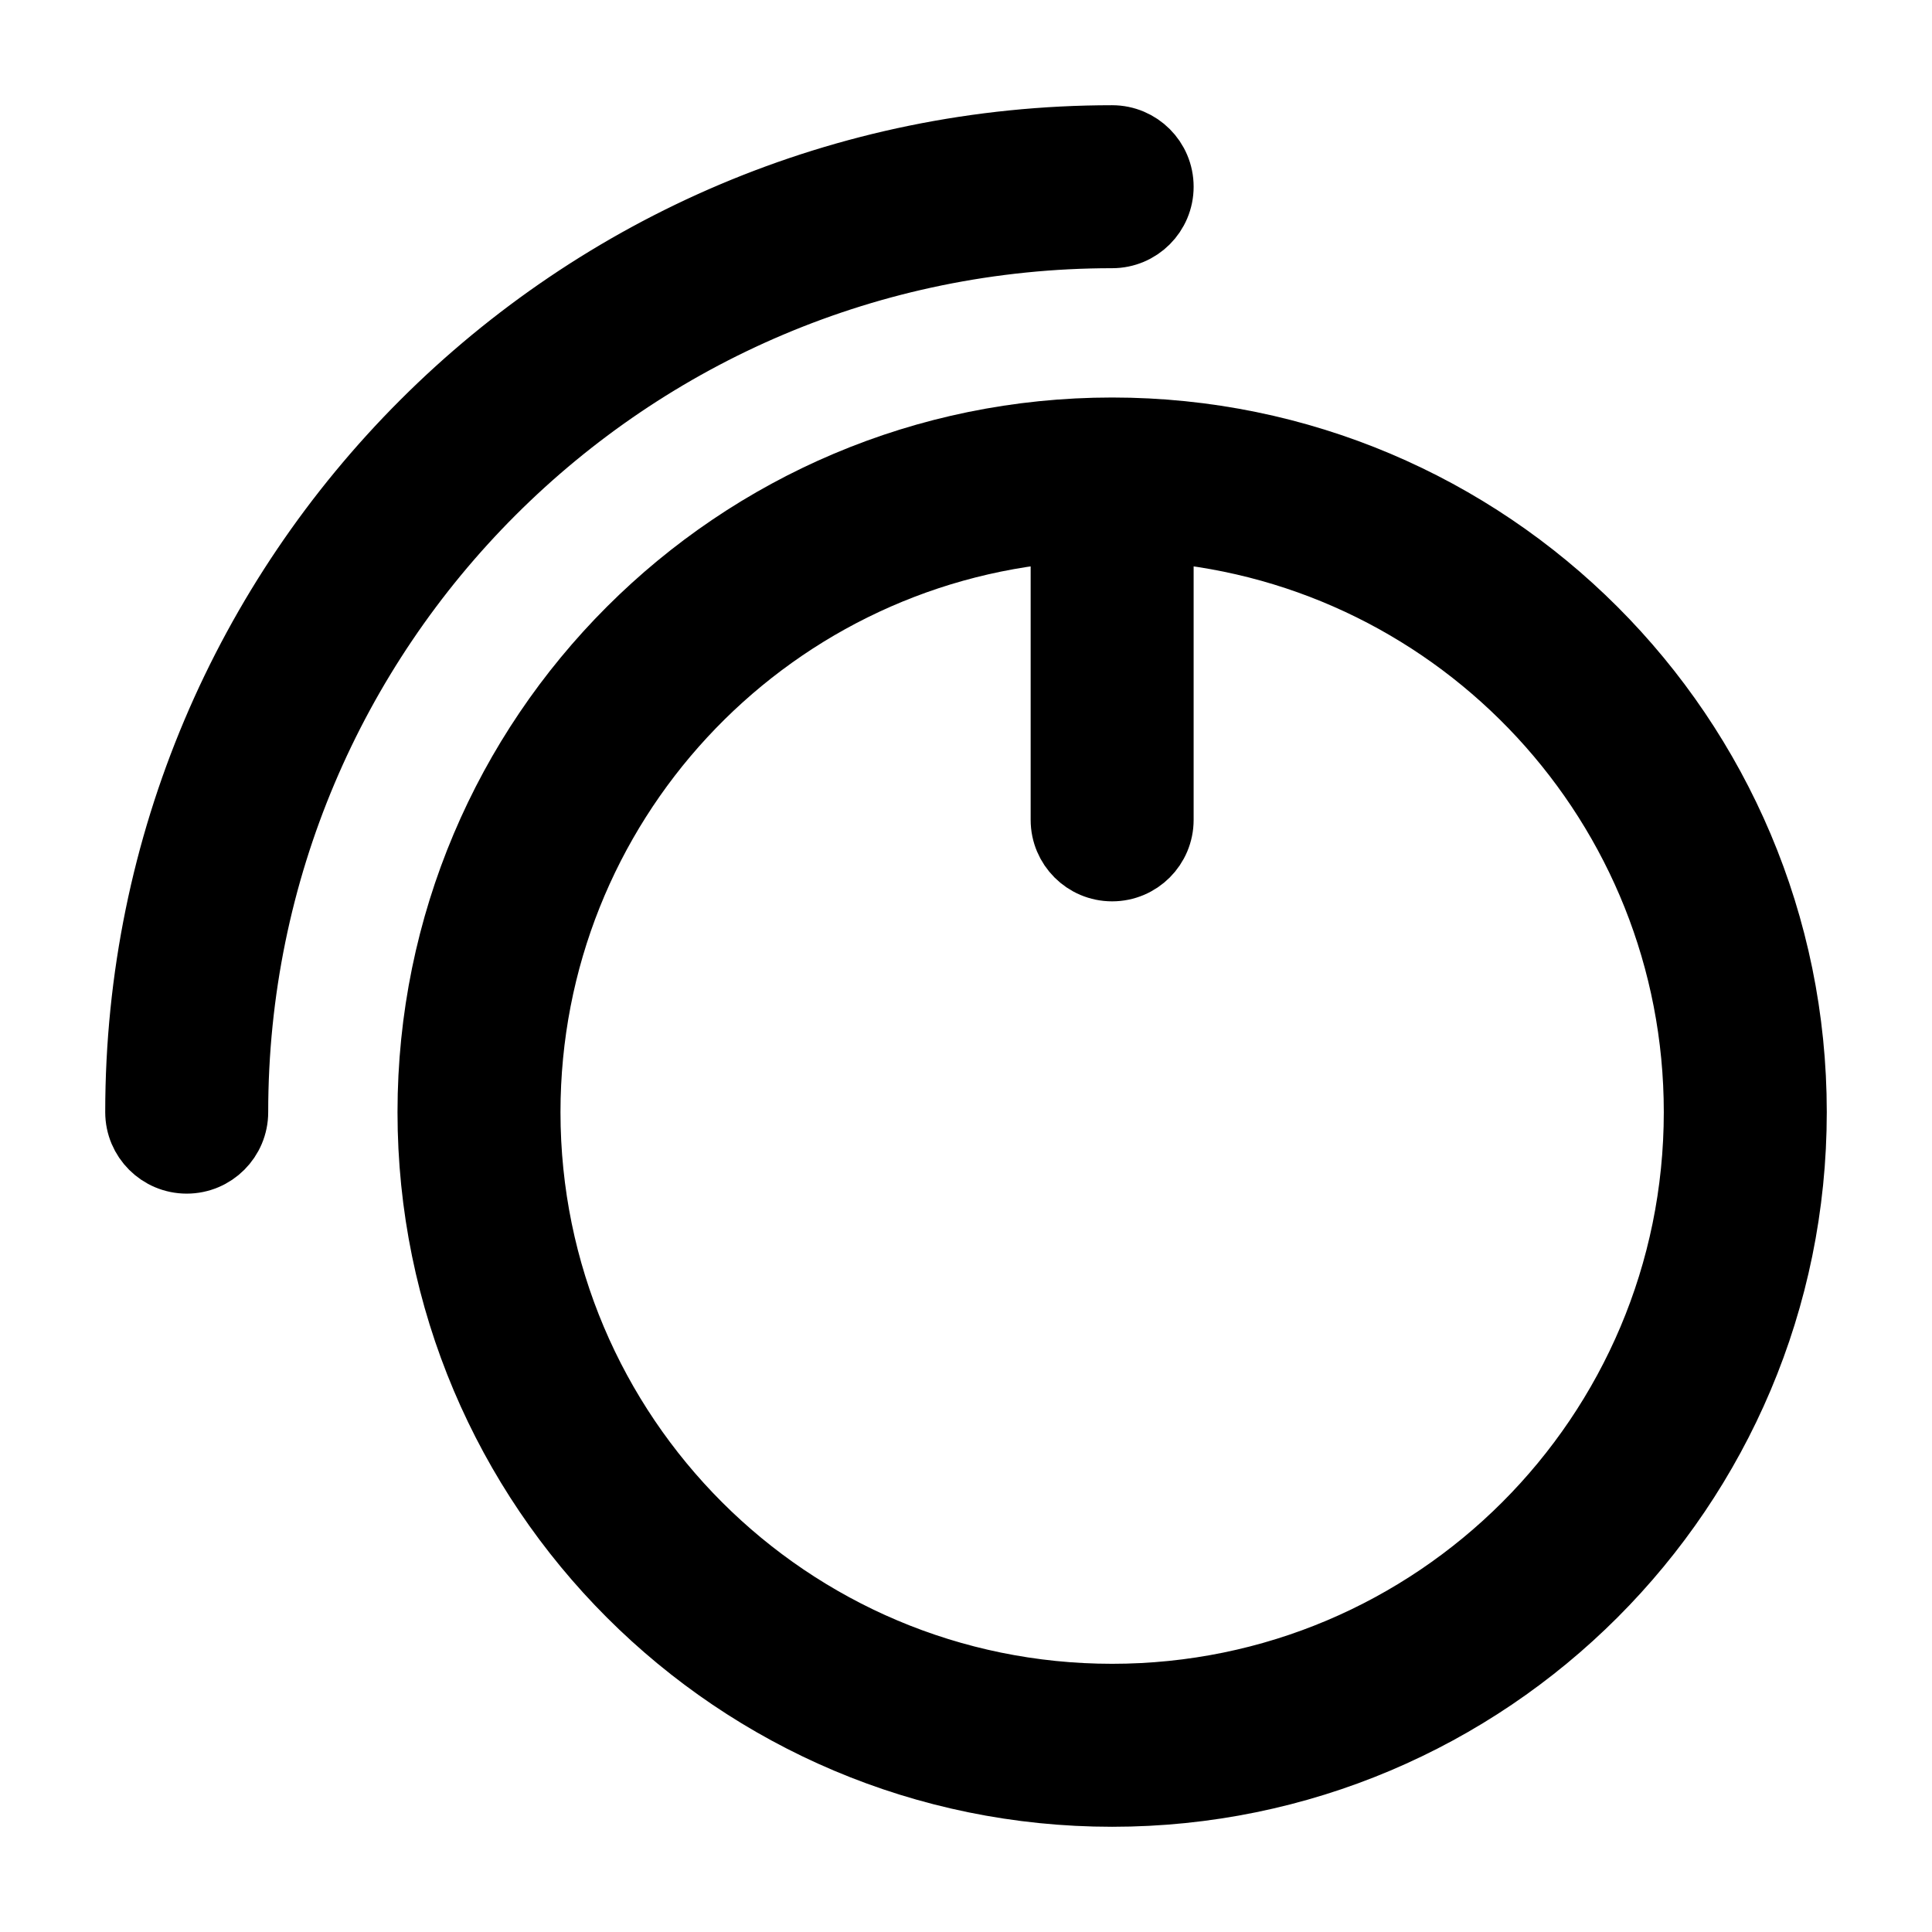
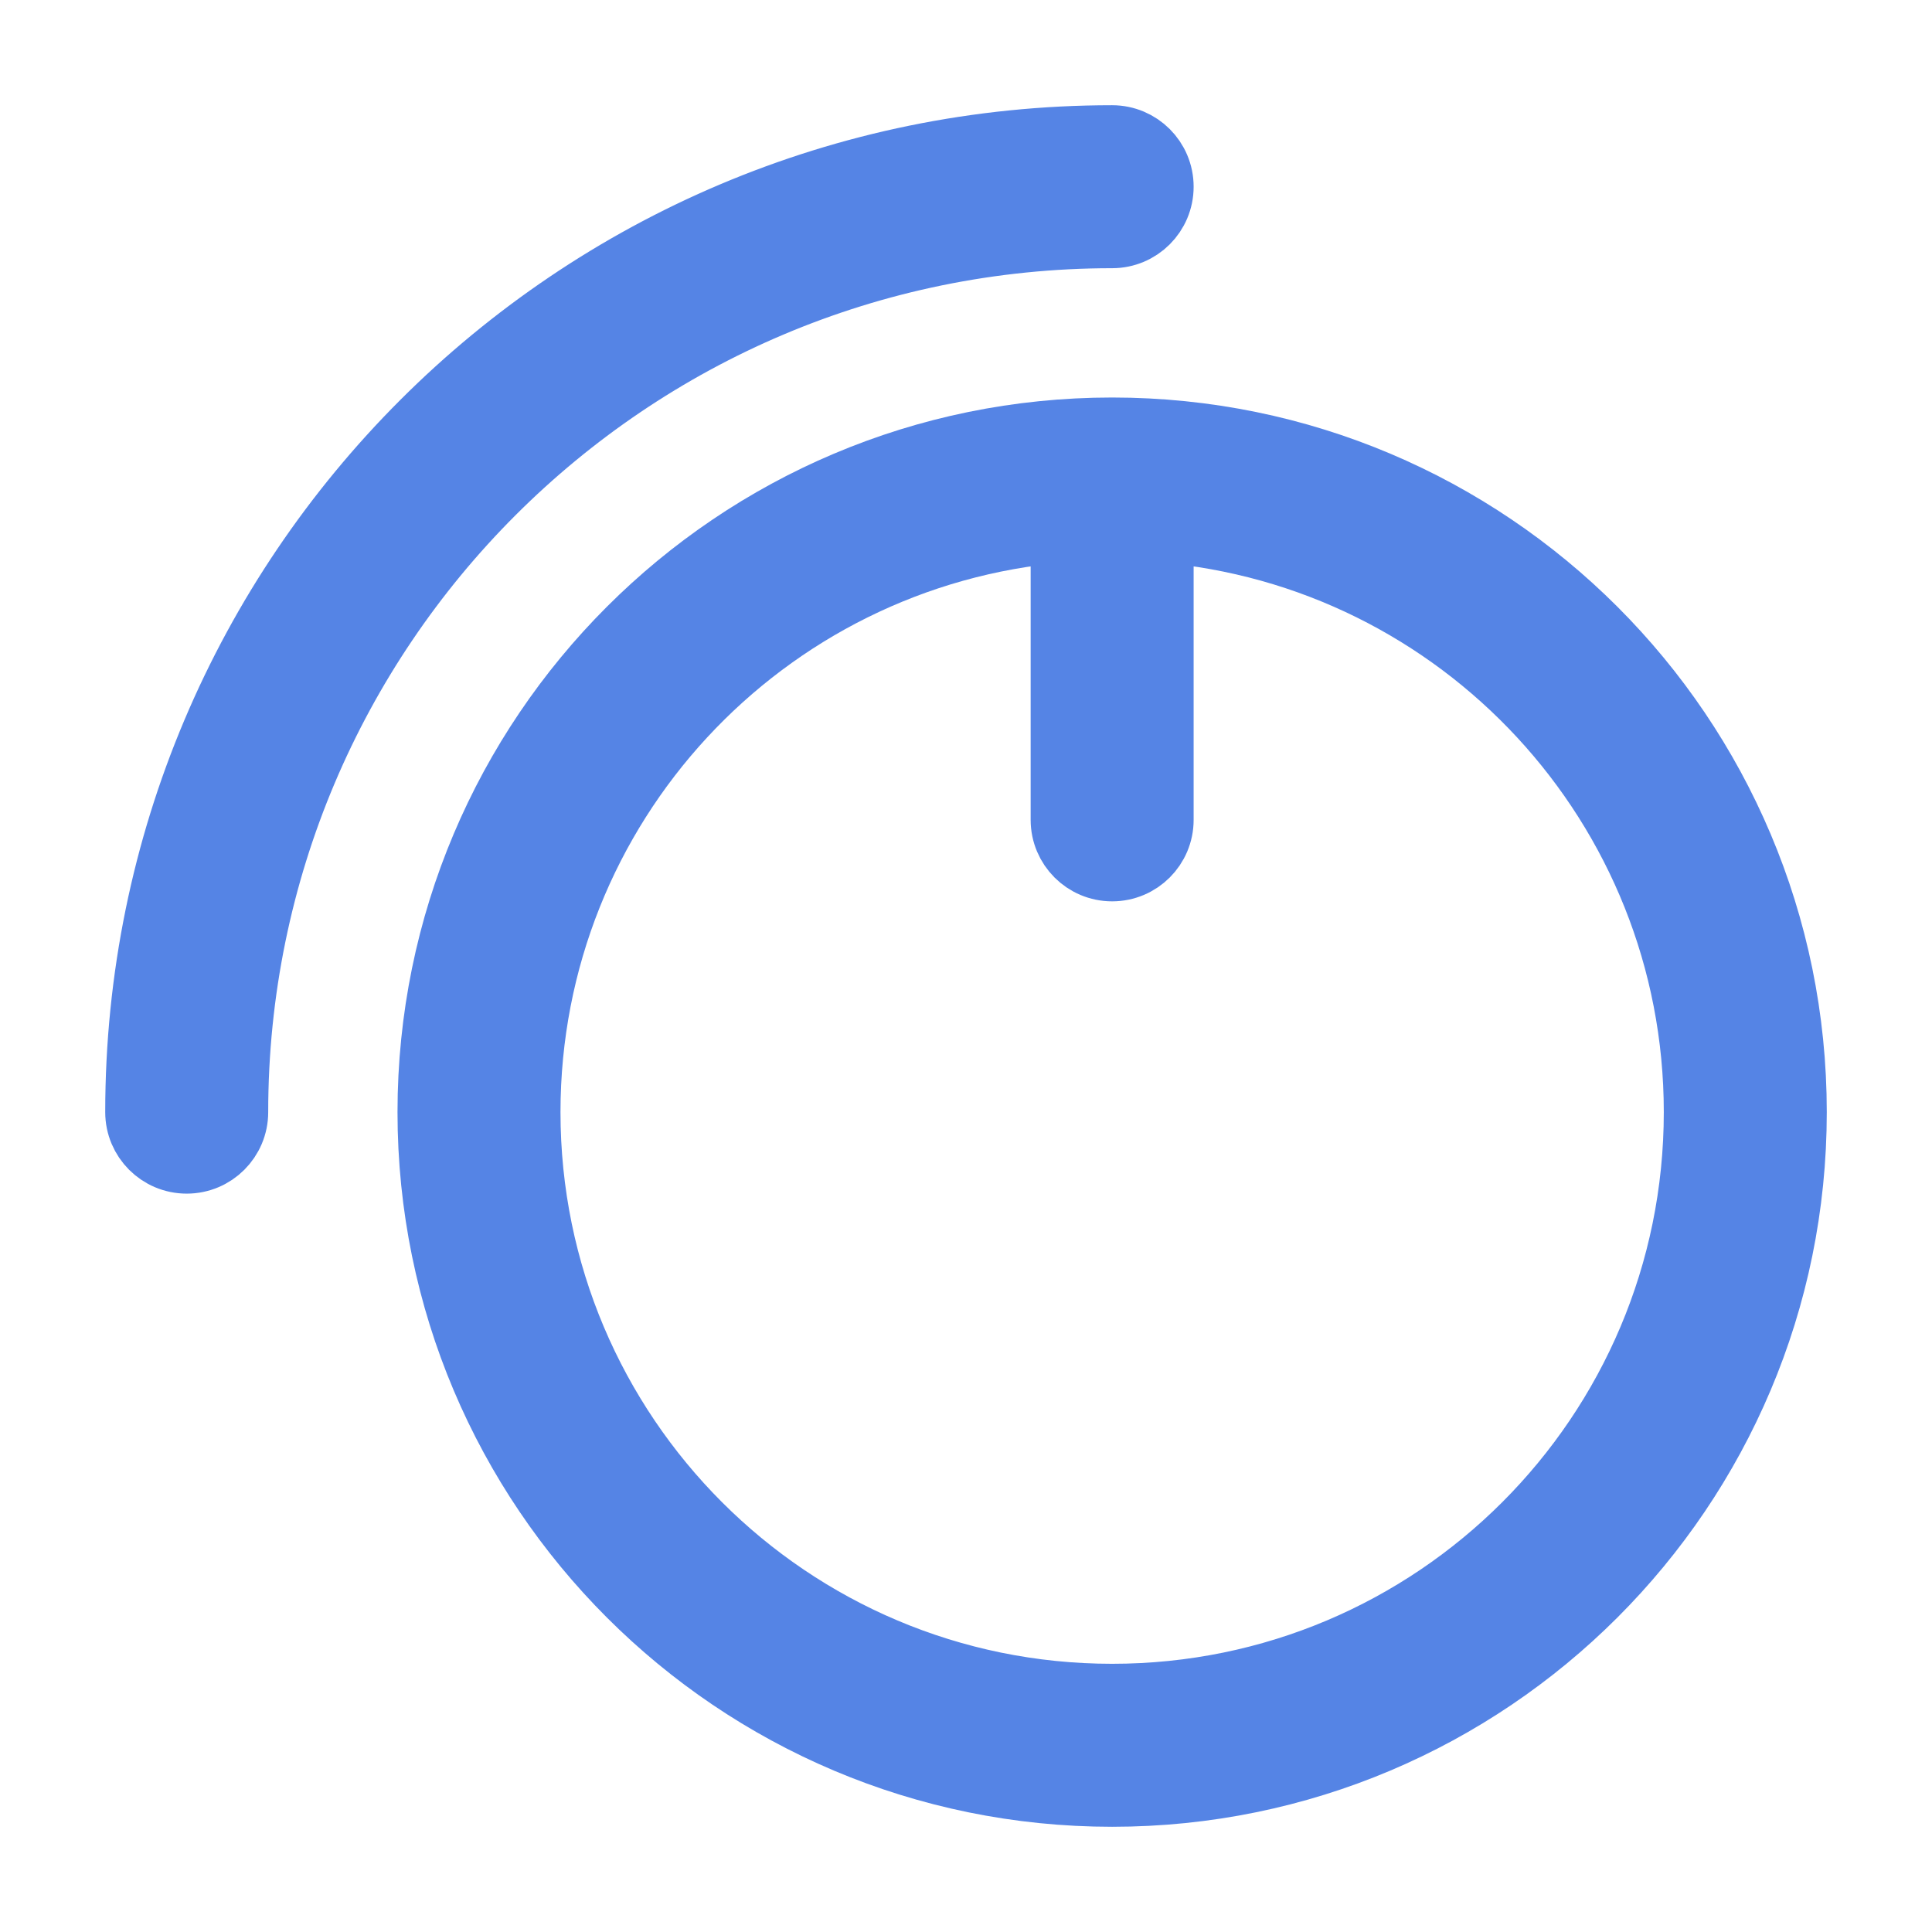
<svg xmlns="http://www.w3.org/2000/svg" width="14px" height="14px" viewBox="0 0 14 14" version="1.1">
  <g id="Dataflow---Arduino-Interface-Assets" stroke="none" stroke-width="1" fill="none" fill-rule="evenodd">
-     <g id="Arduino-Interface-Assets" transform="translate(-94, -284)" fill="#000000" fill-rule="nonzero" stroke="#000000" stroke-width="0.475">
+     <g id="Arduino-Interface-Assets" transform="translate(-94, -284)" fill="#5584e5" fill-rule="nonzero" stroke="#5584e5" stroke-width="0.475">
      <g id="Icons-14" transform="translate(67, 55)">
        <g transform="translate(26.9997, 50)" id="Group-7">
          <g id="Sensor-Potentiometer-ICON" transform="translate(0.0003, 179)">
            <g id="Group" transform="translate(1, 1)">
              <path d="M7.059,12 C4.33,12 2.118,9.788 2.118,7.059 C2.118,4.33 4.33,2.118 7.059,2.118 C9.788,2.118 12,4.33 12,7.059 C12,9.788 9.788,12 7.059,12 Z M6.706,2.838 C4.532,3.017 2.824,4.838 2.824,7.059 C2.824,9.398 4.72,11.294 7.059,11.294 C9.398,11.294 11.294,9.398 11.294,7.059 C11.294,4.838 9.586,3.017 7.412,2.838 L7.412,4.941 C7.412,5.136 7.254,5.294 7.059,5.294 C6.864,5.294 6.706,5.136 6.706,4.941 L6.706,2.838 Z" id="Shape" />
              <path d="M7.412,0.353 C7.412,0.548 7.254,0.706 7.059,0.706 C3.55,0.706 0.706,3.55 0.706,7.059 C0.706,7.254 0.548,7.412 0.353,7.412 C0.158,7.412 0,7.254 0,7.059 C0,3.16 3.16,0 7.059,0 C7.254,0 7.412,0.158 7.412,0.353 Z" id="Path" />
            </g>
          </g>
        </g>
      </g>
    </g>
  </g>
</svg>
